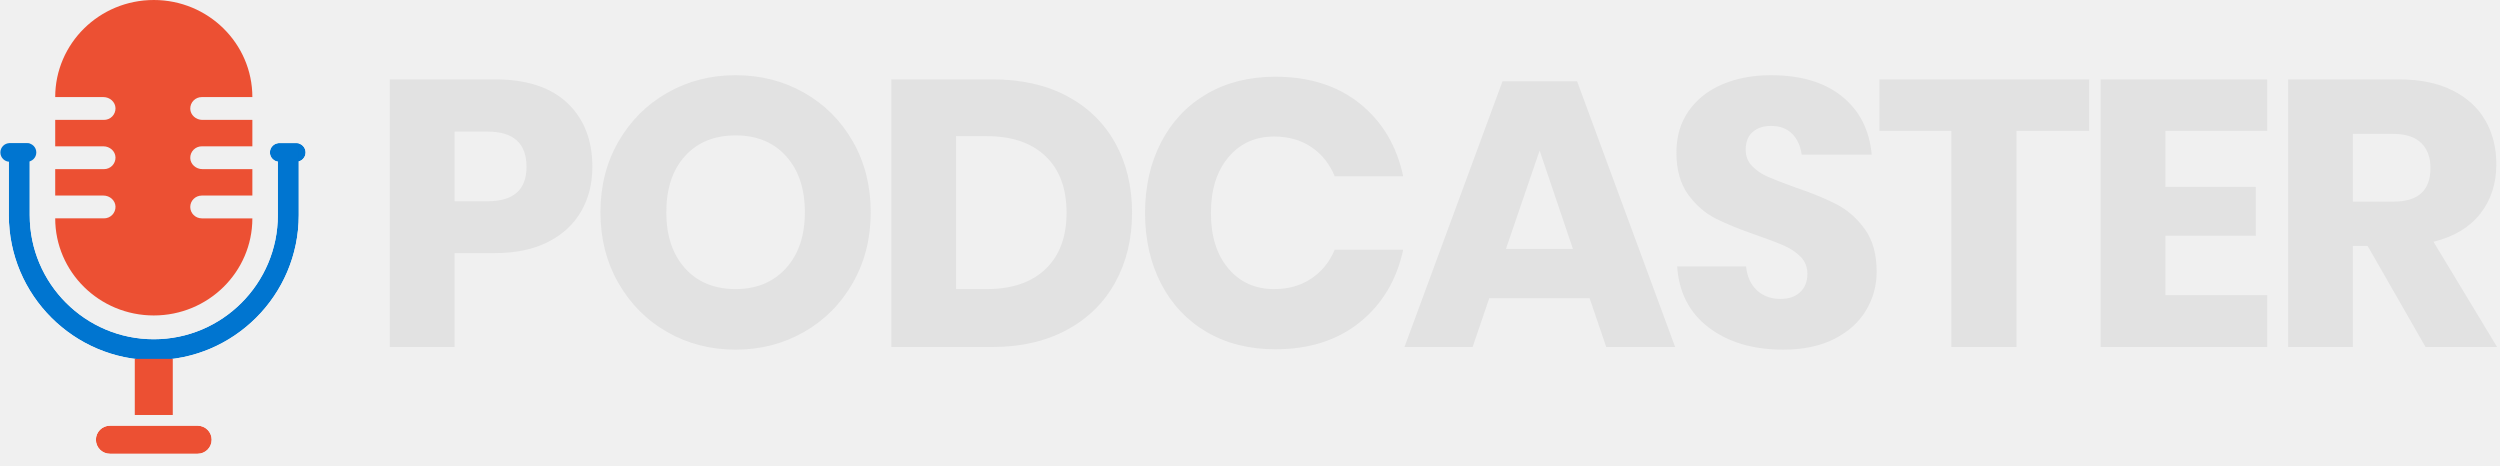
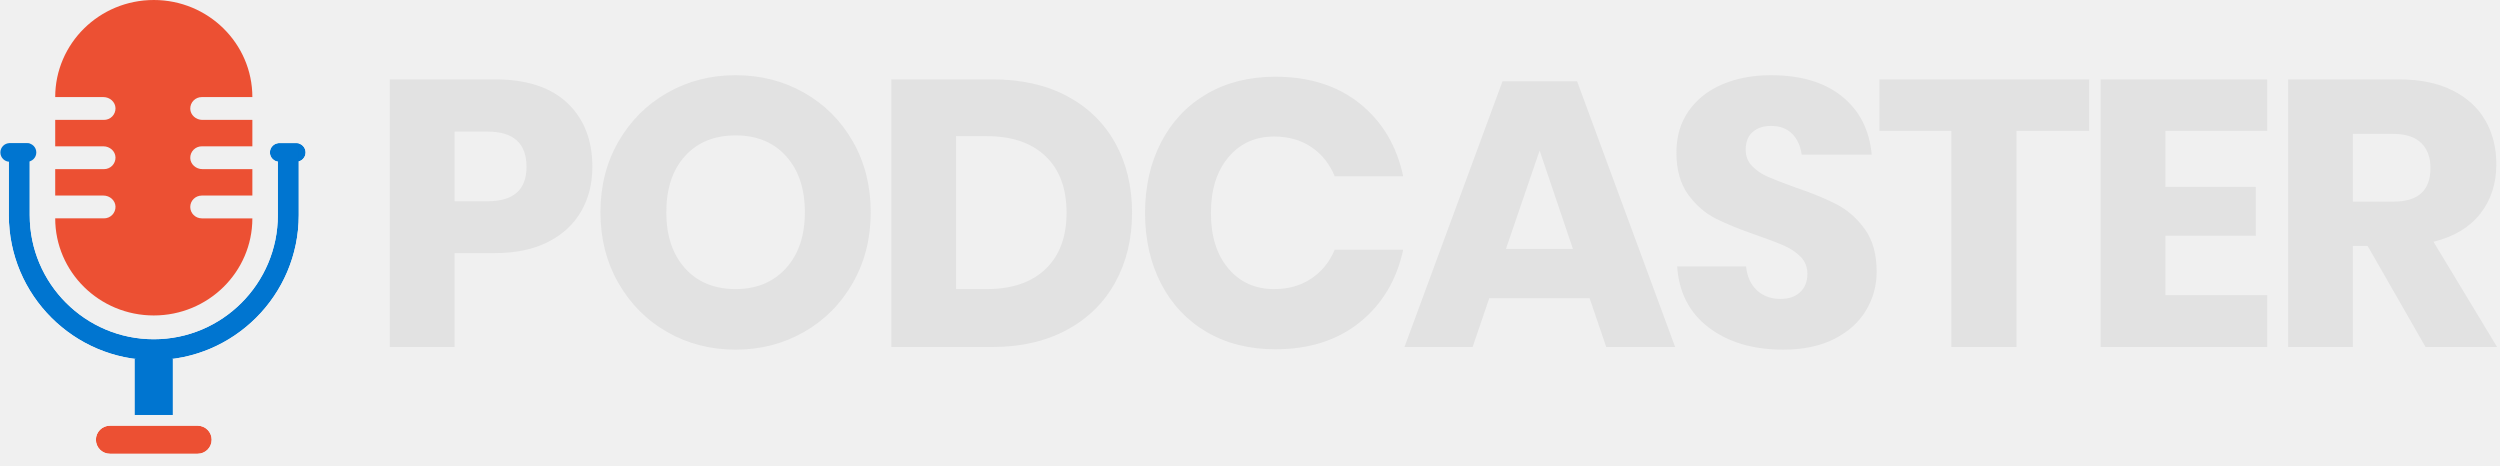
<svg xmlns="http://www.w3.org/2000/svg" xmlns:xlink="http://www.w3.org/1999/xlink" width="317" height="59" viewBox="0 0 317 59">
  <defs>
    <path d="M3.599 2.512H1.407a1.182 1.182 0 110-2.365H3.6a1.183 1.183 0 010 2.365" id="a" />
    <path d="M34.231.183v9.105c0 8.674-7.058 15.727-15.731 15.727-8.674 0-15.732-7.053-15.732-15.727V.183H.12v9.105c0 10.134 8.245 18.377 18.38 18.377 10.134 0 18.38-8.242 18.38-18.377V.183h-2.649" id="c" />
    <path d="M.16 2.258c0-.984.797-1.78 1.78-1.78h11.12a1.78 1.78 0 010 3.56H1.94a1.78 1.78 0 01-1.78-1.78" id="e" />
    <path d="M32 18.554v-3.351h-6.342c-.806 0-1.513-.613-1.534-1.408a1.456 1.456 0 011.466-1.484H32C31.997 5.511 26.401 0 19.5 0S7.003 5.512 7 12.311h6.118c.803 0 1.504.61 1.528 1.402a1.456 1.456 0 01-1.467 1.49H7v3.351h6.118c.803 0 1.504.61 1.528 1.402a1.456 1.456 0 01-1.467 1.49H7v3.35h6.118c.803 0 1.504.61 1.528 1.402a1.456 1.456 0 01-1.467 1.49H7C7.003 34.489 12.599 40 19.5 40S31.997 34.488 32 27.689h-6.41c-.81 0-1.466-.648-1.466-1.446 0-.799.657-1.446 1.467-1.446H32v-3.352h-6.342c-.806 0-1.513-.612-1.534-1.407a1.456 1.456 0 011.466-1.484H32z" id="g" />
  </defs>
  <g fill="none" fill-rule="evenodd">
    <g>
      <path d="M3.422 20.512H1.23a1.182 1.182 0 110-2.364h2.192a1.182 1.182 0 010 2.364" />
      <path d="M3.422 20.512H1.23a1.182 1.182 0 110-2.364h2.192a1.182 1.182 0 010 2.364" fill="#0075d0" />
      <g transform="translate(34 18)">
        <mask id="b" fill="#fff">
          <use xlink:href="#a" />
        </mask>
        <path d="M3.599 2.512H1.407a1.182 1.182 0 110-2.365H3.6a1.183 1.183 0 010 2.365" fill="#0075d0" mask="url(#b)" />
      </g>
      <g transform="translate(1 18)">
        <mask id="d" fill="#fff">
          <use xlink:href="#c" />
        </mask>
        <path d="M34.231.183v9.105c0 8.674-7.058 15.727-15.731 15.727-8.674 0-15.732-7.053-15.732-15.727V.183H.12v9.105c0 10.134 8.245 18.377 18.38 18.377 10.134 0 18.38-8.242 18.38-18.377V.183h-2.649" fill="#0075d0" mask="url(#d)" />
      </g>
-       <path fill="#EC5033" d="M17.091 52.62h4.817v-7.115h-4.817z" />
+       <path fill="#0075d0" d="M17.091 52.62h4.817v-7.115h-4.817z" />
      <g transform="translate(12 53.5)">
        <mask id="f" fill="#fff">
          <use xlink:href="#e" />
        </mask>
        <path d="M.16 2.258c0-.984.797-1.78 1.78-1.78h11.12a1.78 1.78 0 010 3.56H1.94a1.78 1.78 0 01-1.78-1.78" fill="#EC5033" mask="url(#f)" />
      </g>
      <use fill="#EC5033" xlink:href="#g" />
    </g>
    <path d="M57.64 44V32.096h5.088c2.656 0 4.912-.472 6.768-1.416 1.856-.944 3.256-2.24 4.2-3.888.944-1.648 1.416-3.528 1.416-5.64 0-3.392-1.056-6.088-3.168-8.088-2.112-2-5.184-3-9.216-3H49.432V44h8.208zm4.176-18.48H57.64v-8.832h4.176c3.296 0 4.944 1.488 4.944 4.464 0 2.912-1.648 4.368-4.944 4.368zm31.456 18.816c3.168 0 6.056-.744 8.664-2.232 2.608-1.488 4.672-3.56 6.192-6.216 1.52-2.656 2.28-5.648 2.28-8.976 0-3.328-.752-6.312-2.256-8.952-1.504-2.64-3.56-4.704-6.168-6.192-2.608-1.488-5.512-2.232-8.712-2.232-3.168 0-6.056.744-8.664 2.232-2.608 1.488-4.672 3.552-6.192 6.192-1.52 2.64-2.28 5.624-2.28 8.952 0 3.328.76 6.32 2.28 8.976 1.52 2.656 3.584 4.728 6.192 6.216 2.608 1.488 5.496 2.232 8.664 2.232zm0-7.68c-2.688 0-4.824-.88-6.408-2.64-1.584-1.76-2.376-4.128-2.376-7.104 0-3.008.792-5.384 2.376-7.128 1.584-1.744 3.72-2.616 6.408-2.616s4.824.88 6.408 2.64c1.584 1.76 2.376 4.128 2.376 7.104s-.8 5.344-2.4 7.104c-1.6 1.76-3.728 2.64-6.384 2.64zM125.832 44c3.616 0 6.76-.72 9.432-2.16 2.672-1.44 4.72-3.448 6.144-6.024 1.424-2.576 2.136-5.528 2.136-8.856 0-3.328-.712-6.272-2.136-8.832-1.424-2.56-3.464-4.544-6.12-5.952-2.656-1.408-5.808-2.112-9.456-2.112h-12.816V44h12.816zm-.72-7.344h-3.888V17.264h3.888c3.2 0 5.688.848 7.464 2.544 1.776 1.696 2.664 4.08 2.664 7.152s-.888 5.456-2.664 7.152c-1.776 1.696-4.264 2.544-7.464 2.544zm36.592 7.632c4.32 0 7.896-1.144 10.728-3.432 2.832-2.288 4.664-5.352 5.496-9.192h-8.688c-.64 1.536-1.624 2.752-2.952 3.648-1.328.896-2.904 1.344-4.728 1.344-2.4 0-4.336-.872-5.808-2.616-1.472-1.744-2.208-4.088-2.208-7.032s.736-5.296 2.208-7.056c1.472-1.76 3.408-2.64 5.808-2.64 1.824 0 3.4.448 4.728 1.344 1.328.896 2.312 2.128 2.952 3.696h8.688c-.832-3.872-2.664-6.944-5.496-9.216-2.832-2.272-6.408-3.408-10.728-3.408-3.296 0-6.192.728-8.688 2.184-2.496 1.456-4.424 3.496-5.784 6.12-1.36 2.624-2.04 5.616-2.04 8.976 0 3.36.68 6.352 2.04 8.976 1.36 2.624 3.288 4.664 5.784 6.12 2.496 1.456 5.392 2.184 8.688 2.184zM186.728 44l2.112-6.192h12.72L203.672 44h8.736l-12.432-33.696h-9.456L178.088 44h8.64zm12.72-12.432h-8.496l4.272-12.48 4.224 12.48zm26.656 12.768c2.528 0 4.68-.448 6.456-1.344 1.776-.896 3.12-2.096 4.032-3.6.912-1.504 1.368-3.152 1.368-4.944 0-2.208-.496-4-1.488-5.376-.992-1.376-2.176-2.424-3.552-3.144-1.376-.72-3.152-1.448-5.328-2.184-1.504-.544-2.656-.992-3.456-1.344-.8-.352-1.464-.808-1.992-1.368s-.792-1.24-.792-2.04c0-.992.296-1.744.888-2.256.592-.512 1.368-.768 2.328-.768 1.12 0 2.008.328 2.664.984.656.656 1.064 1.544 1.224 2.664h8.88c-.288-3.136-1.544-5.6-3.768-7.392-2.224-1.792-5.224-2.688-9-2.688-2.336 0-4.408.392-6.216 1.176-1.808.784-3.224 1.912-4.248 3.384s-1.536 3.216-1.536 5.232c0 2.176.488 3.944 1.464 5.304.976 1.36 2.144 2.384 3.504 3.072 1.36.688 3.112 1.4 5.256 2.136 1.472.512 2.624.952 3.456 1.32.832.368 1.528.84 2.088 1.416s.84 1.296.84 2.16c0 .96-.304 1.728-.912 2.304-.608.576-1.44.864-2.496.864-1.216 0-2.216-.368-3-1.104-.784-.736-1.24-1.744-1.368-3.024h-8.736c.224 3.328 1.568 5.92 4.032 7.776 2.464 1.856 5.6 2.784 9.408 2.784zM255.688 44V16.592h9.216v-6.528h-26.592v6.528h9.12V44h8.256zm31.792 0v-6.576h-12.912v-7.536h11.472v-6.192h-11.472v-7.104h12.912v-6.528h-21.12V44h21.12zm10.864 0V31.184h1.872L307.56 44h9.072l-8.064-13.344c2.592-.64 4.568-1.824 5.928-3.552 1.36-1.728 2.04-3.824 2.04-6.288 0-2.08-.464-3.928-1.392-5.544-.928-1.616-2.32-2.888-4.176-3.816-1.856-.928-4.128-1.392-6.816-1.392h-14.016V44h8.208zm5.088-18.432h-5.088v-8.592h5.088c1.6 0 2.792.384 3.576 1.152.784.768 1.176 1.824 1.176 3.168 0 1.408-.384 2.472-1.152 3.192-.768.72-1.968 1.08-3.6 1.08z" fill="#E2E2E2" fill-rule="nonzero" />
  </g>
</svg>
